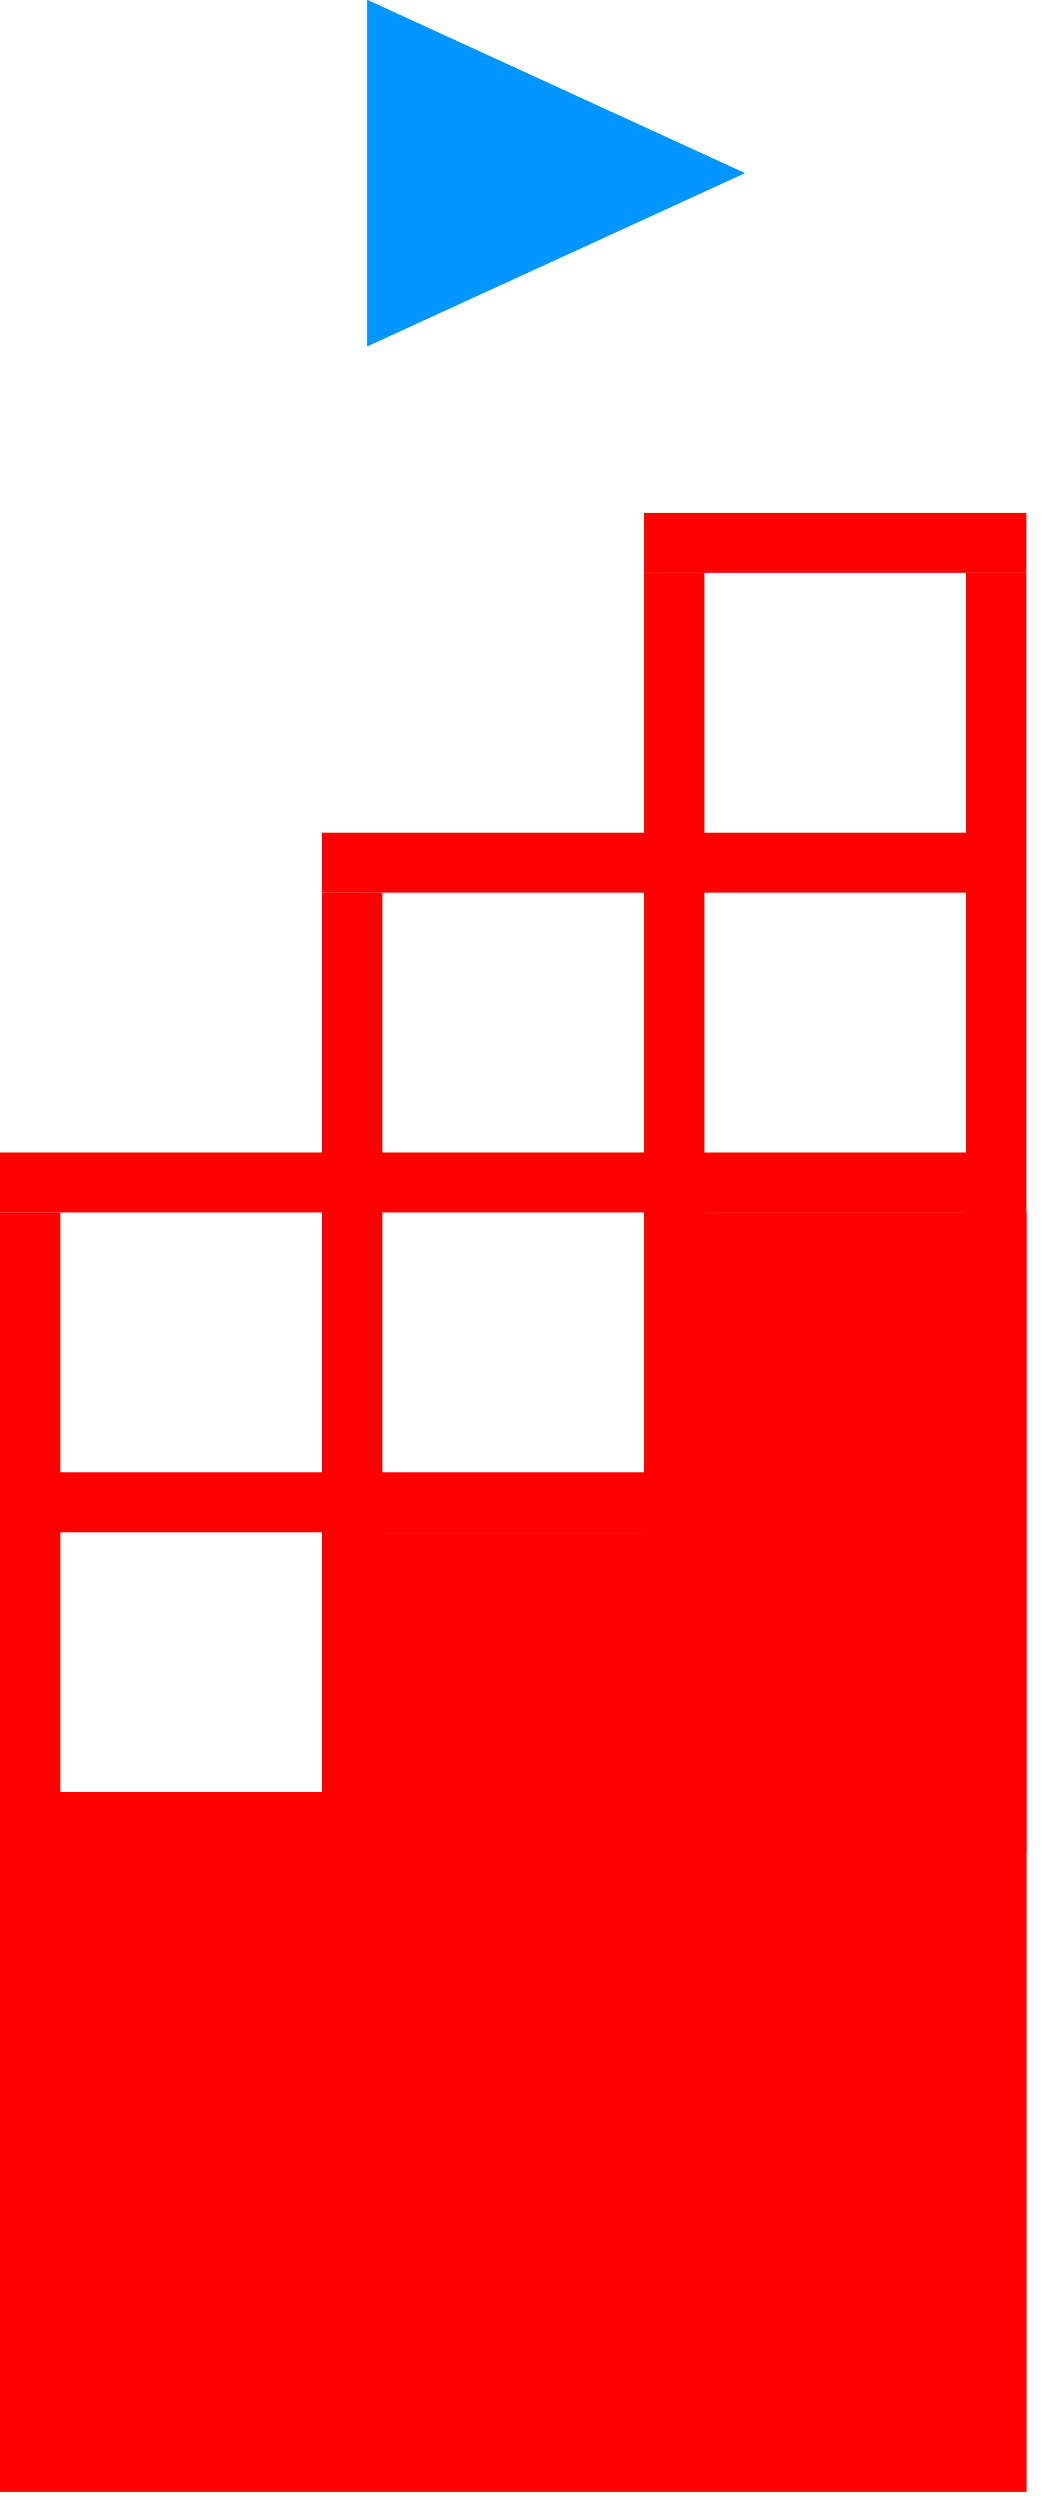
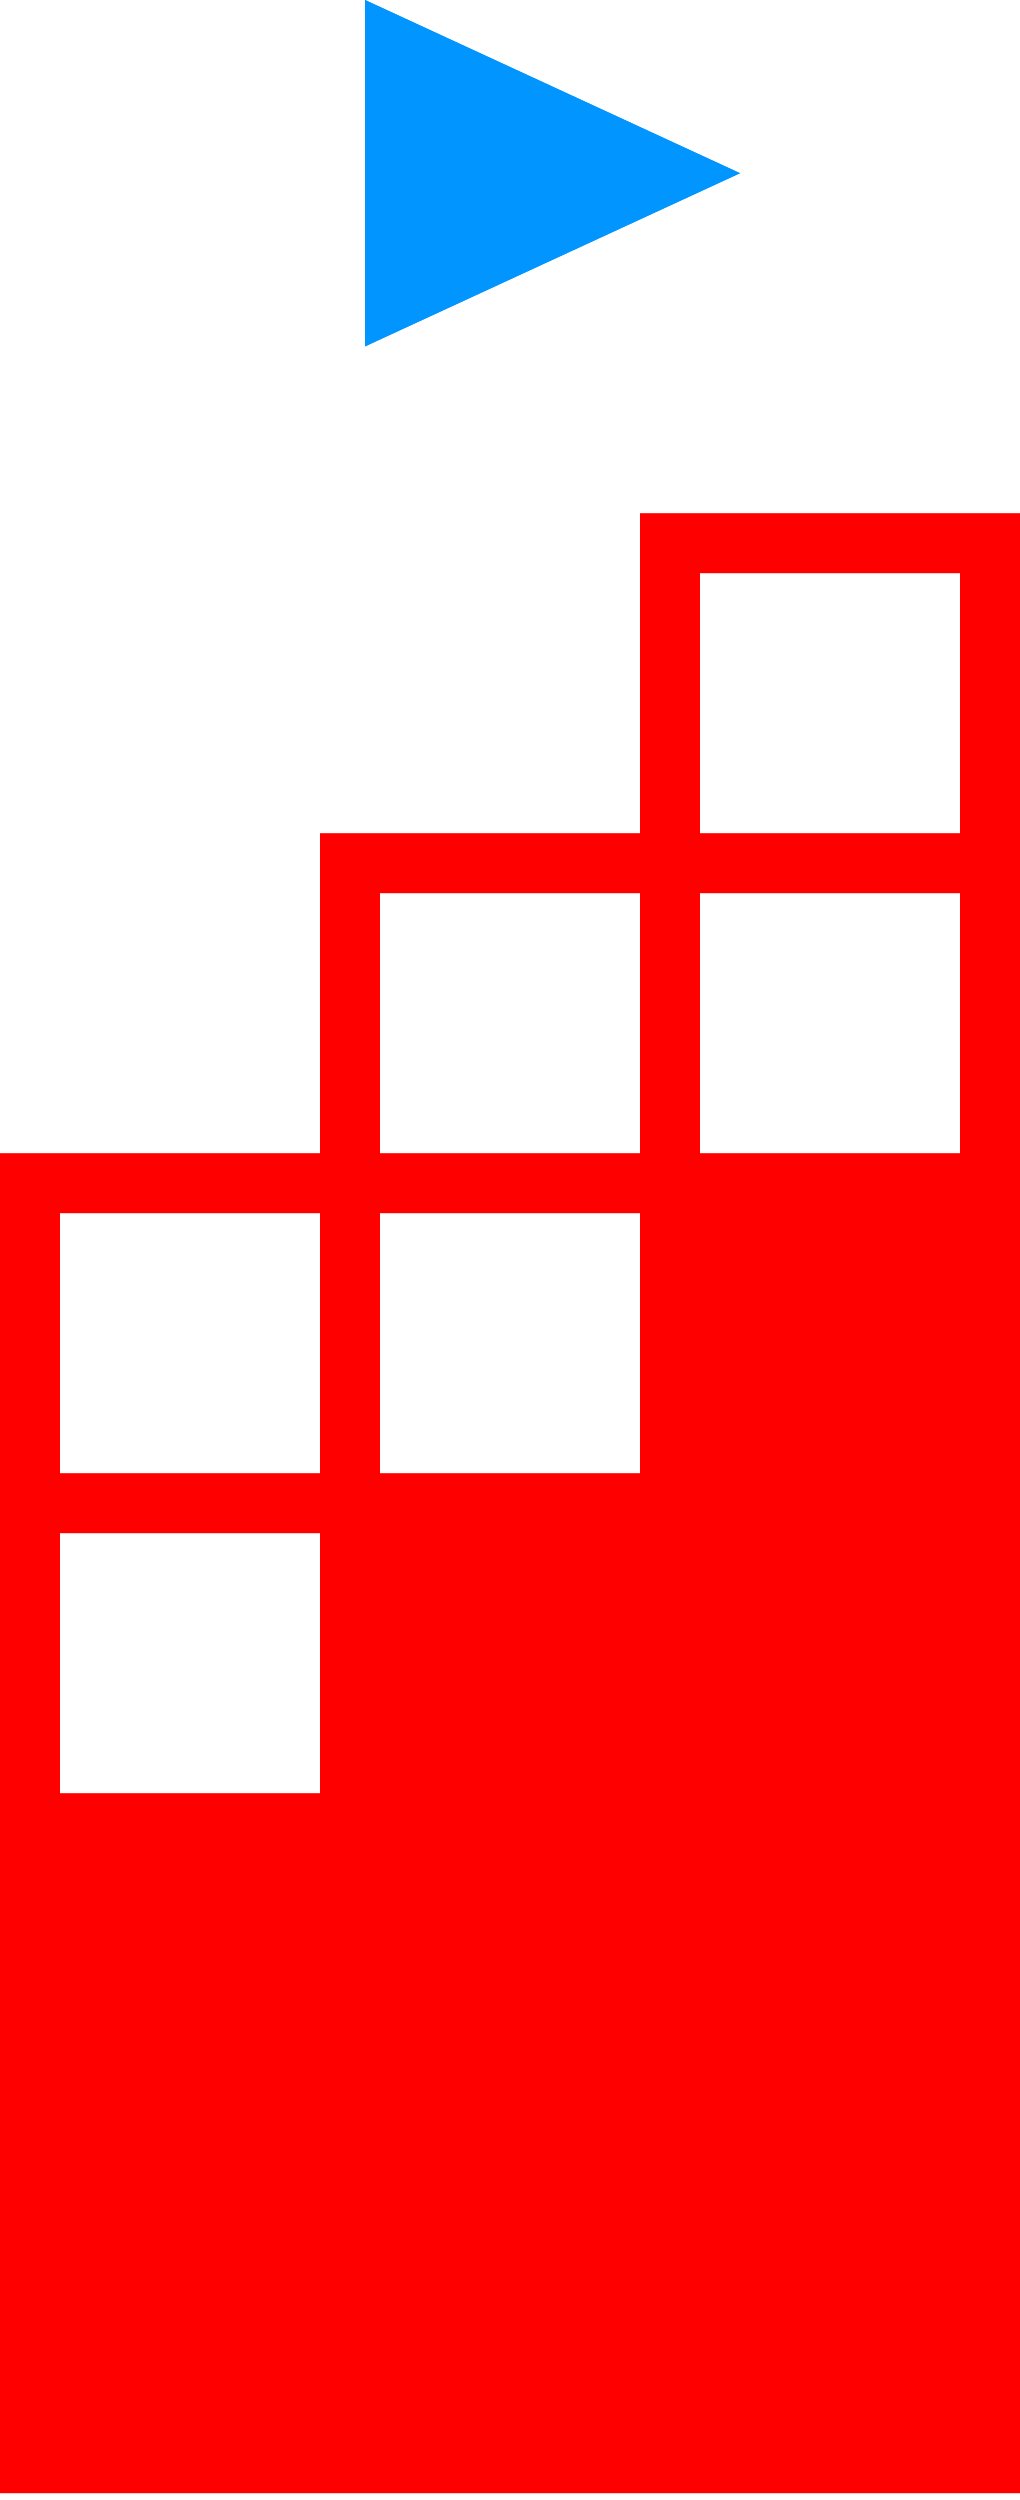
- <svg xmlns="http://www.w3.org/2000/svg" width="20" height="48" viewBox="0 0 20 48" fill="none">
-   <path d="M0 34.409H6.182V47.84H0V34.409Z" fill="#FF0000" />
-   <path d="M6.182 34.409V47.84H0V34.409H6.182ZM0.386 47.457H5.796V34.792H0.386V47.457Z" fill="#FF0000" />
-   <path d="M12.365 23.279H19.706V47.84H12.365V23.279Z" fill="#FF0000" />
-   <path d="M19.706 23.279V47.84H12.365V23.279H19.706ZM12.751 47.457H19.32V23.663H12.751V47.457Z" fill="#FF0000" />
-   <path d="M6.182 29.42H12.365V47.84H6.182V29.42Z" fill="#FF0000" />
-   <path d="M12.365 29.42V47.84H6.182V29.42H12.365ZM6.569 47.457H11.978V29.803H6.569V47.457Z" fill="#FF0000" />
-   <path d="M0 23.279H1.159V41.7H0V23.279Z" fill="#FF0000" />
-   <path d="M18.547 22.128L18.547 23.279L0 23.279V22.128L18.547 22.128Z" fill="#FF0000" />
-   <path d="M18.547 28.268L18.547 29.42H1.52588e-05L0 28.268H18.547Z" fill="#FF0000" />
-   <path d="M18.547 15.988V17.139H6.182V15.988H18.547Z" fill="#FF0000" />
-   <path d="M6.182 17.139H7.341V41.7H6.182V17.139Z" fill="#FF0000" />
-   <path d="M19.706 9.848L19.706 10.999L12.365 10.999L12.365 9.848H19.706Z" fill="#FF0000" />
-   <path d="M18.547 10.999L19.706 10.999L19.706 35.56H18.547V10.999Z" fill="#FF0000" />
-   <path d="M12.365 10.999L13.524 10.999V35.56H12.365L12.365 10.999Z" fill="#FF0000" />
-   <path d="M14.297 3.324L7.052 6.647V0L14.297 3.324Z" fill="#0095FF" />
-   <path d="M7.052 6.647V0L14.297 3.324L7.052 6.647ZM7.824 1.2V5.447L12.454 3.324L7.824 1.2Z" fill="#0095FF" />
+ <svg xmlns="http://www.w3.org/2000/svg" width="51" height="125" viewBox="0 0 51 125" fill="none">
+   <path d="M51 124.66H0V57.66H16V41.66H32V25.66H51V124.66ZM3 89.66H16V76.66H3V89.66ZM3 73.66H16V60.66H3V73.66ZM19 73.66H32V60.66H19V73.66ZM35 57.66H48V44.66H35V57.66ZM19 57.66H32V44.66H19V57.66ZM35 41.66H48V28.66H35V41.66Z" fill="#FF0000" />
+   <path d="M37 8.66L18.25 17.32V0L37 8.66Z" fill="#0095FF" />
+   <path d="M18.25 17.32V0L37 8.66L18.25 17.32ZM20.25 3.127V14.194L32.231 8.66L20.25 3.127Z" fill="#0095FF" />
</svg>
